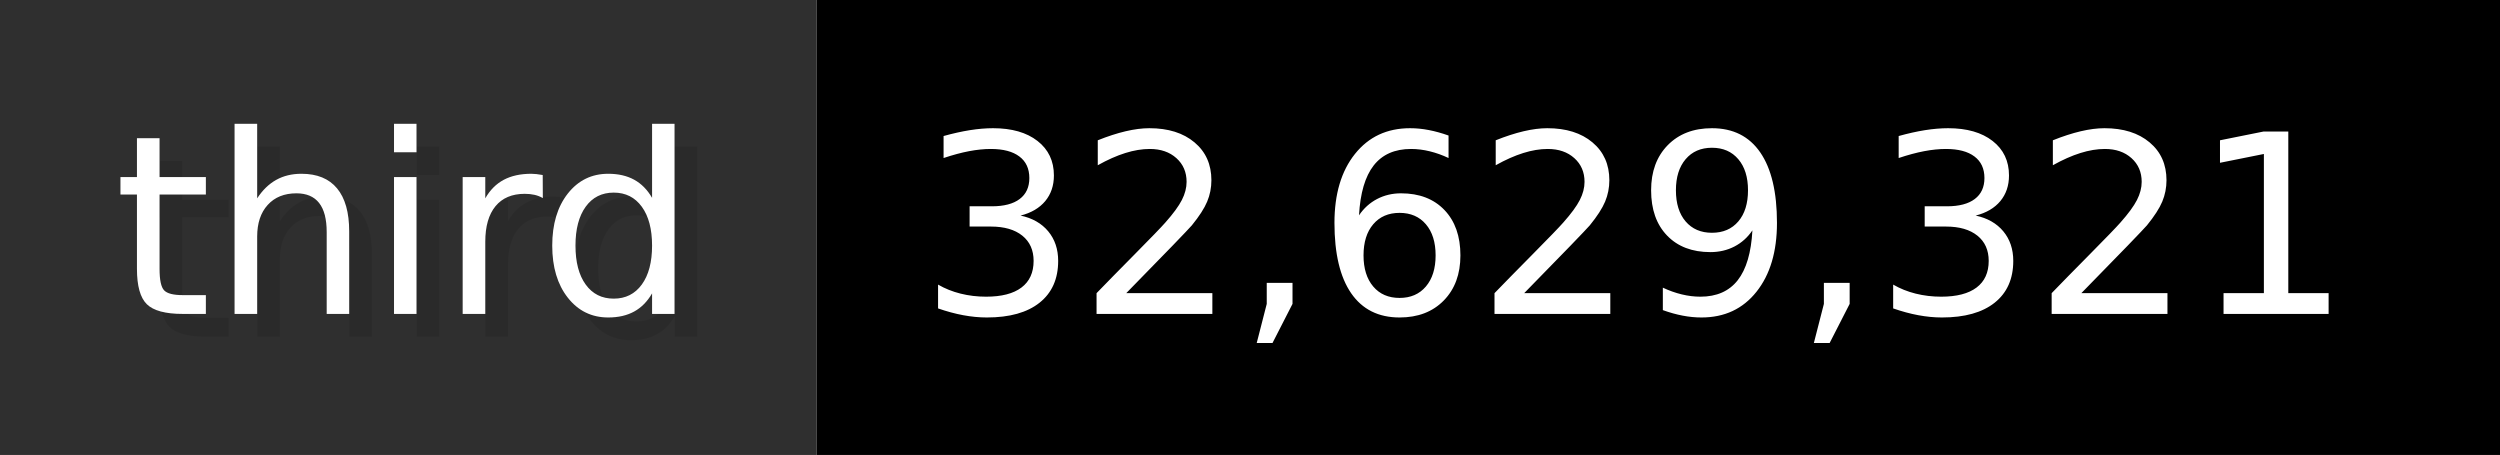
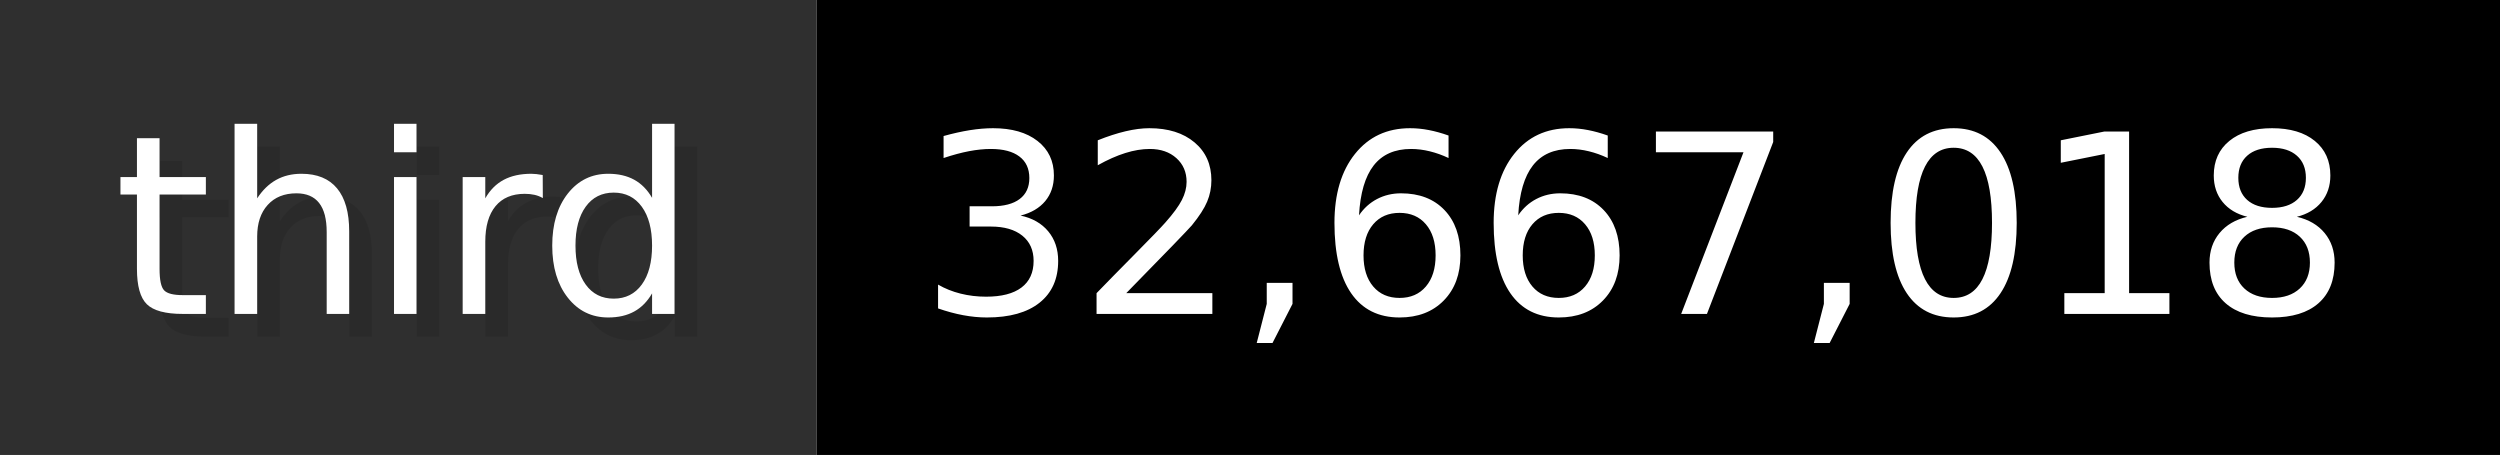
- <svg xmlns="http://www.w3.org/2000/svg" width="109.9" height="20" viewBox="0 0 1099 200" role="img" aria-label="third: 32,629,321">
+ <svg xmlns="http://www.w3.org/2000/svg" width="109.9" height="20" viewBox="0 0 1099 200" role="img" aria-label="third: 32,667,018">
  <g>
    <rect fill="#2F2F2F" width="359" height="200" />
    <rect fill="#" x="359" width="740" height="200" />
  </g>
  <g aria-hidden="true" fill="#fff" text-anchor="start" font-family="Verdana,DejaVu Sans,sans-serif" font-size="110">
    <text x="60" y="148" textLength="259" fill="#000" opacity="0.1">third</text>
    <text x="50" y="138" textLength="259">third</text>
-     <text x="414" y="148" textLength="640" fill="#000" opacity="0.1">32,629,321</text>
-     <text x="404" y="138" textLength="640">32,629,321</text>
+     <text x="414" y="148" textLength="640" fill="#000" opacity="0.1">32,667,018</text>
+     <text x="404" y="138" textLength="640">32,667,018</text>
  </g>
</svg>
